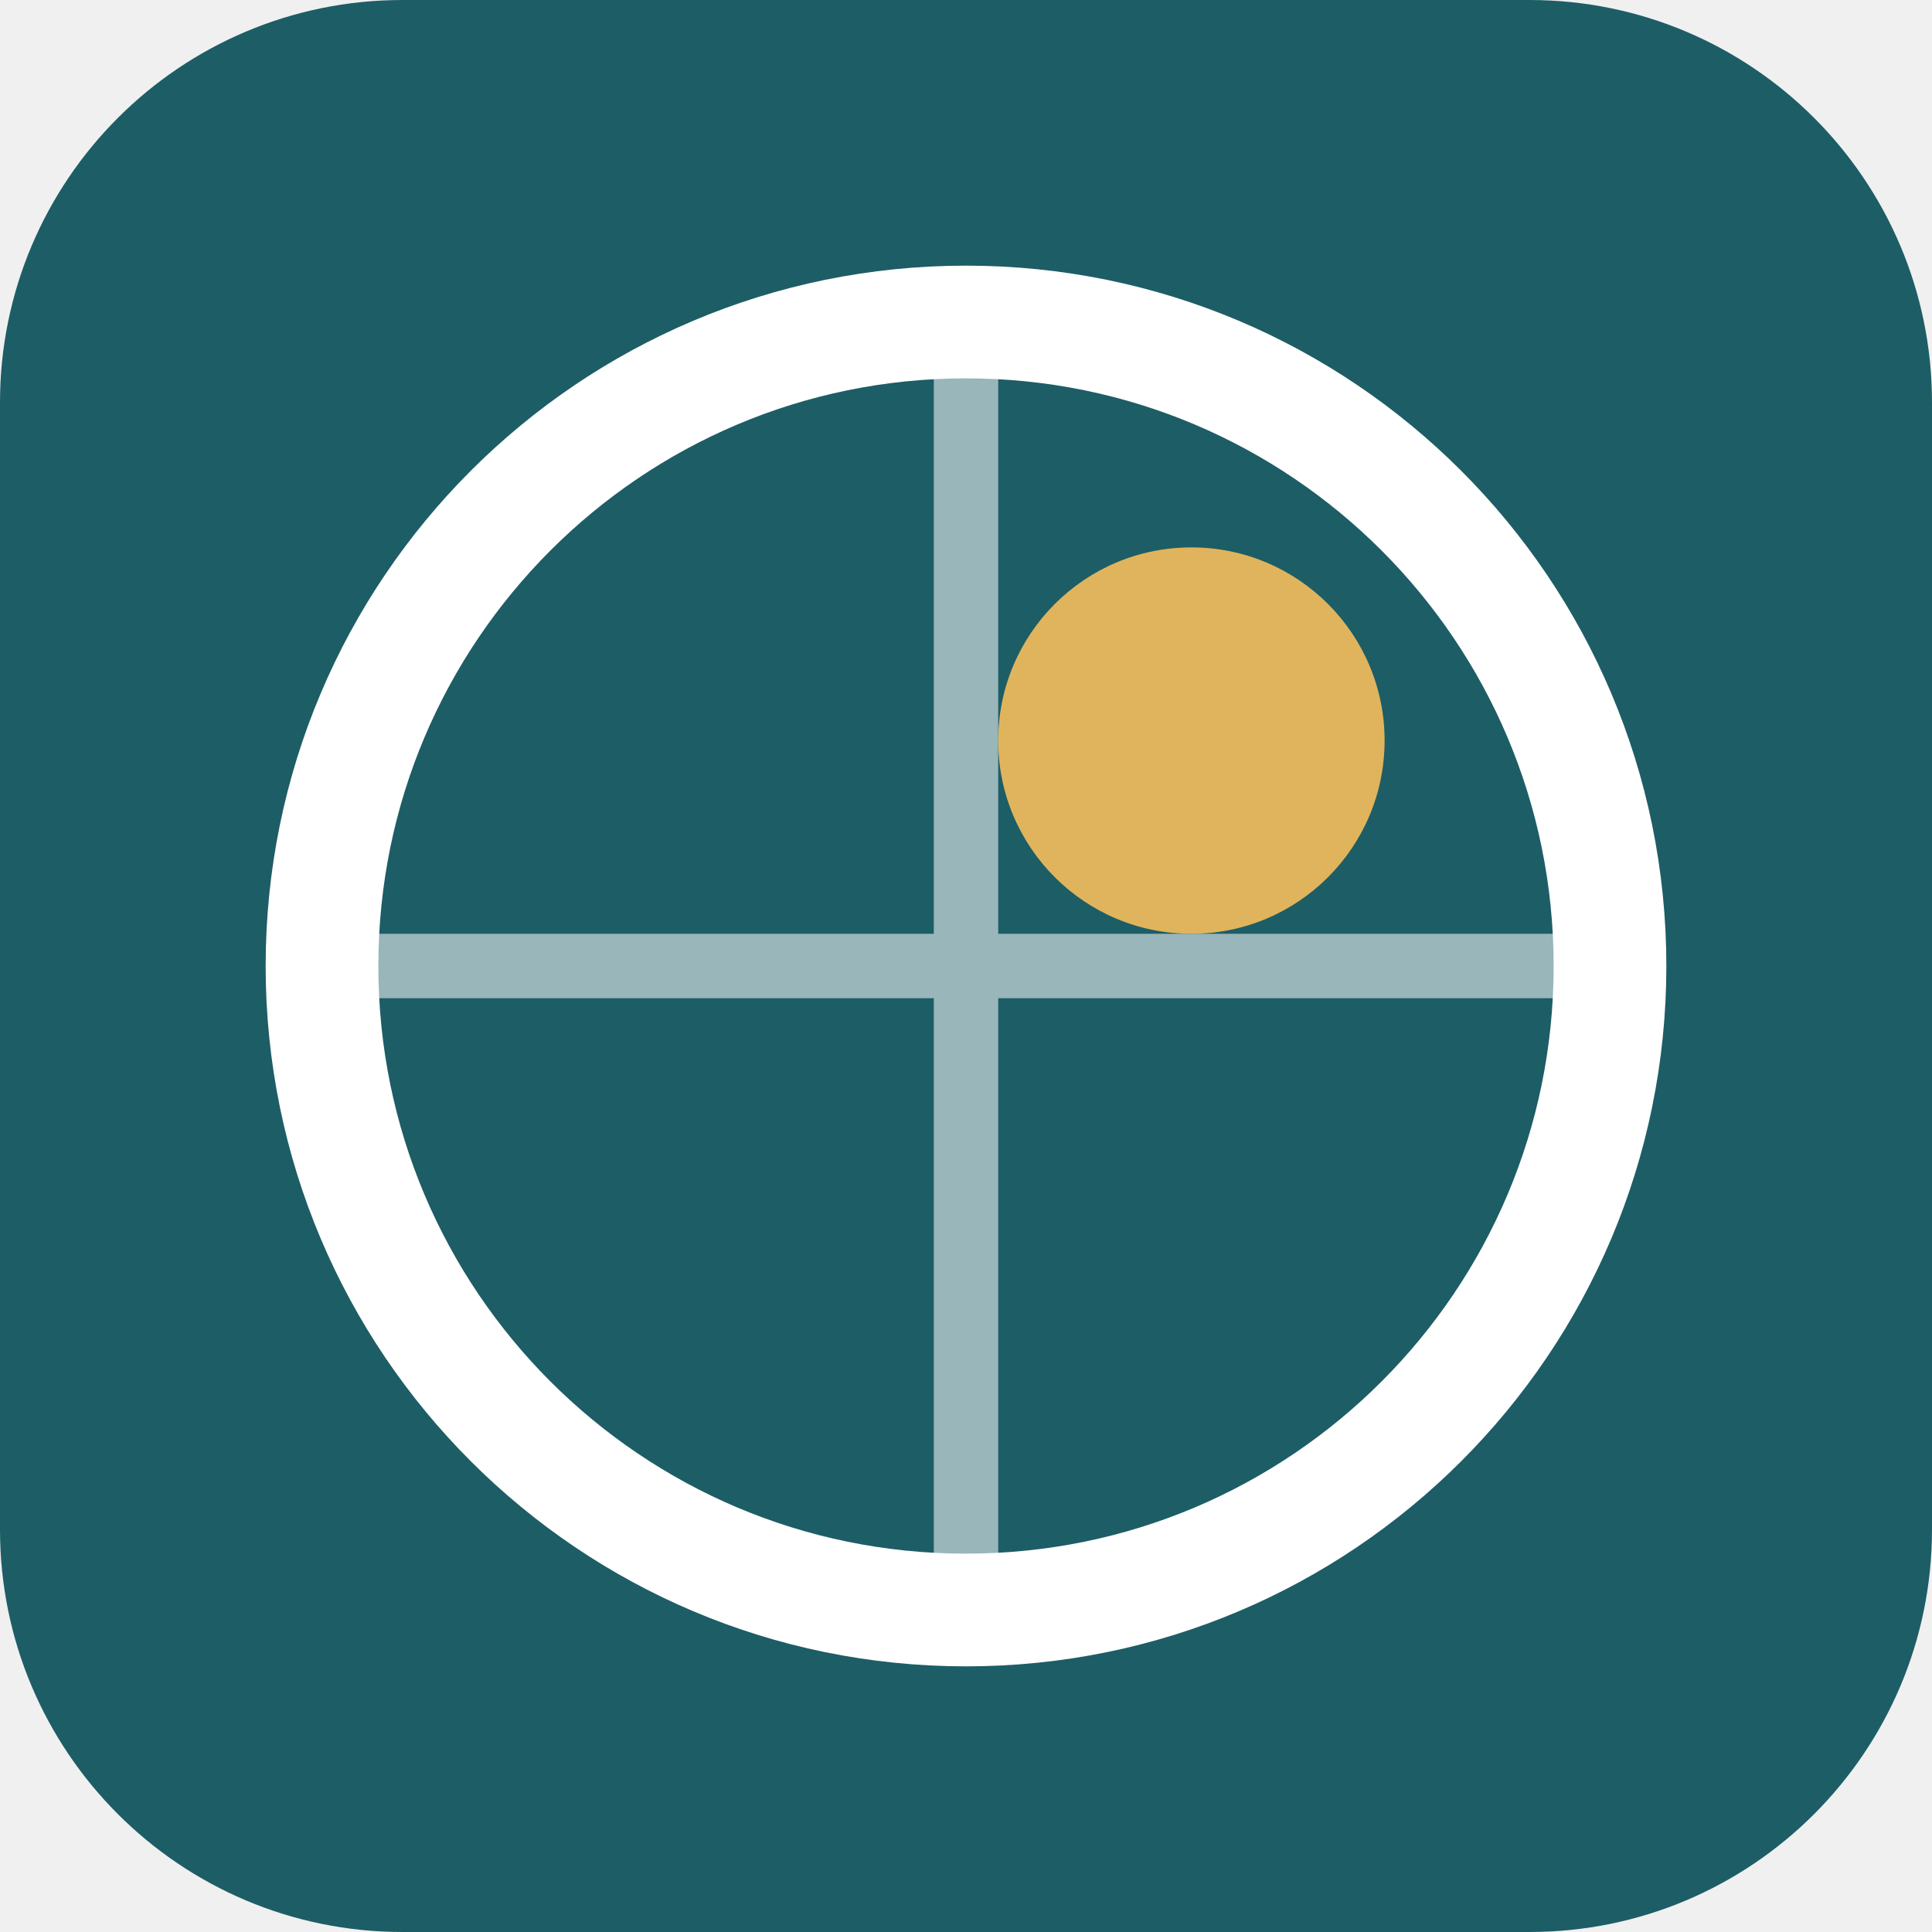
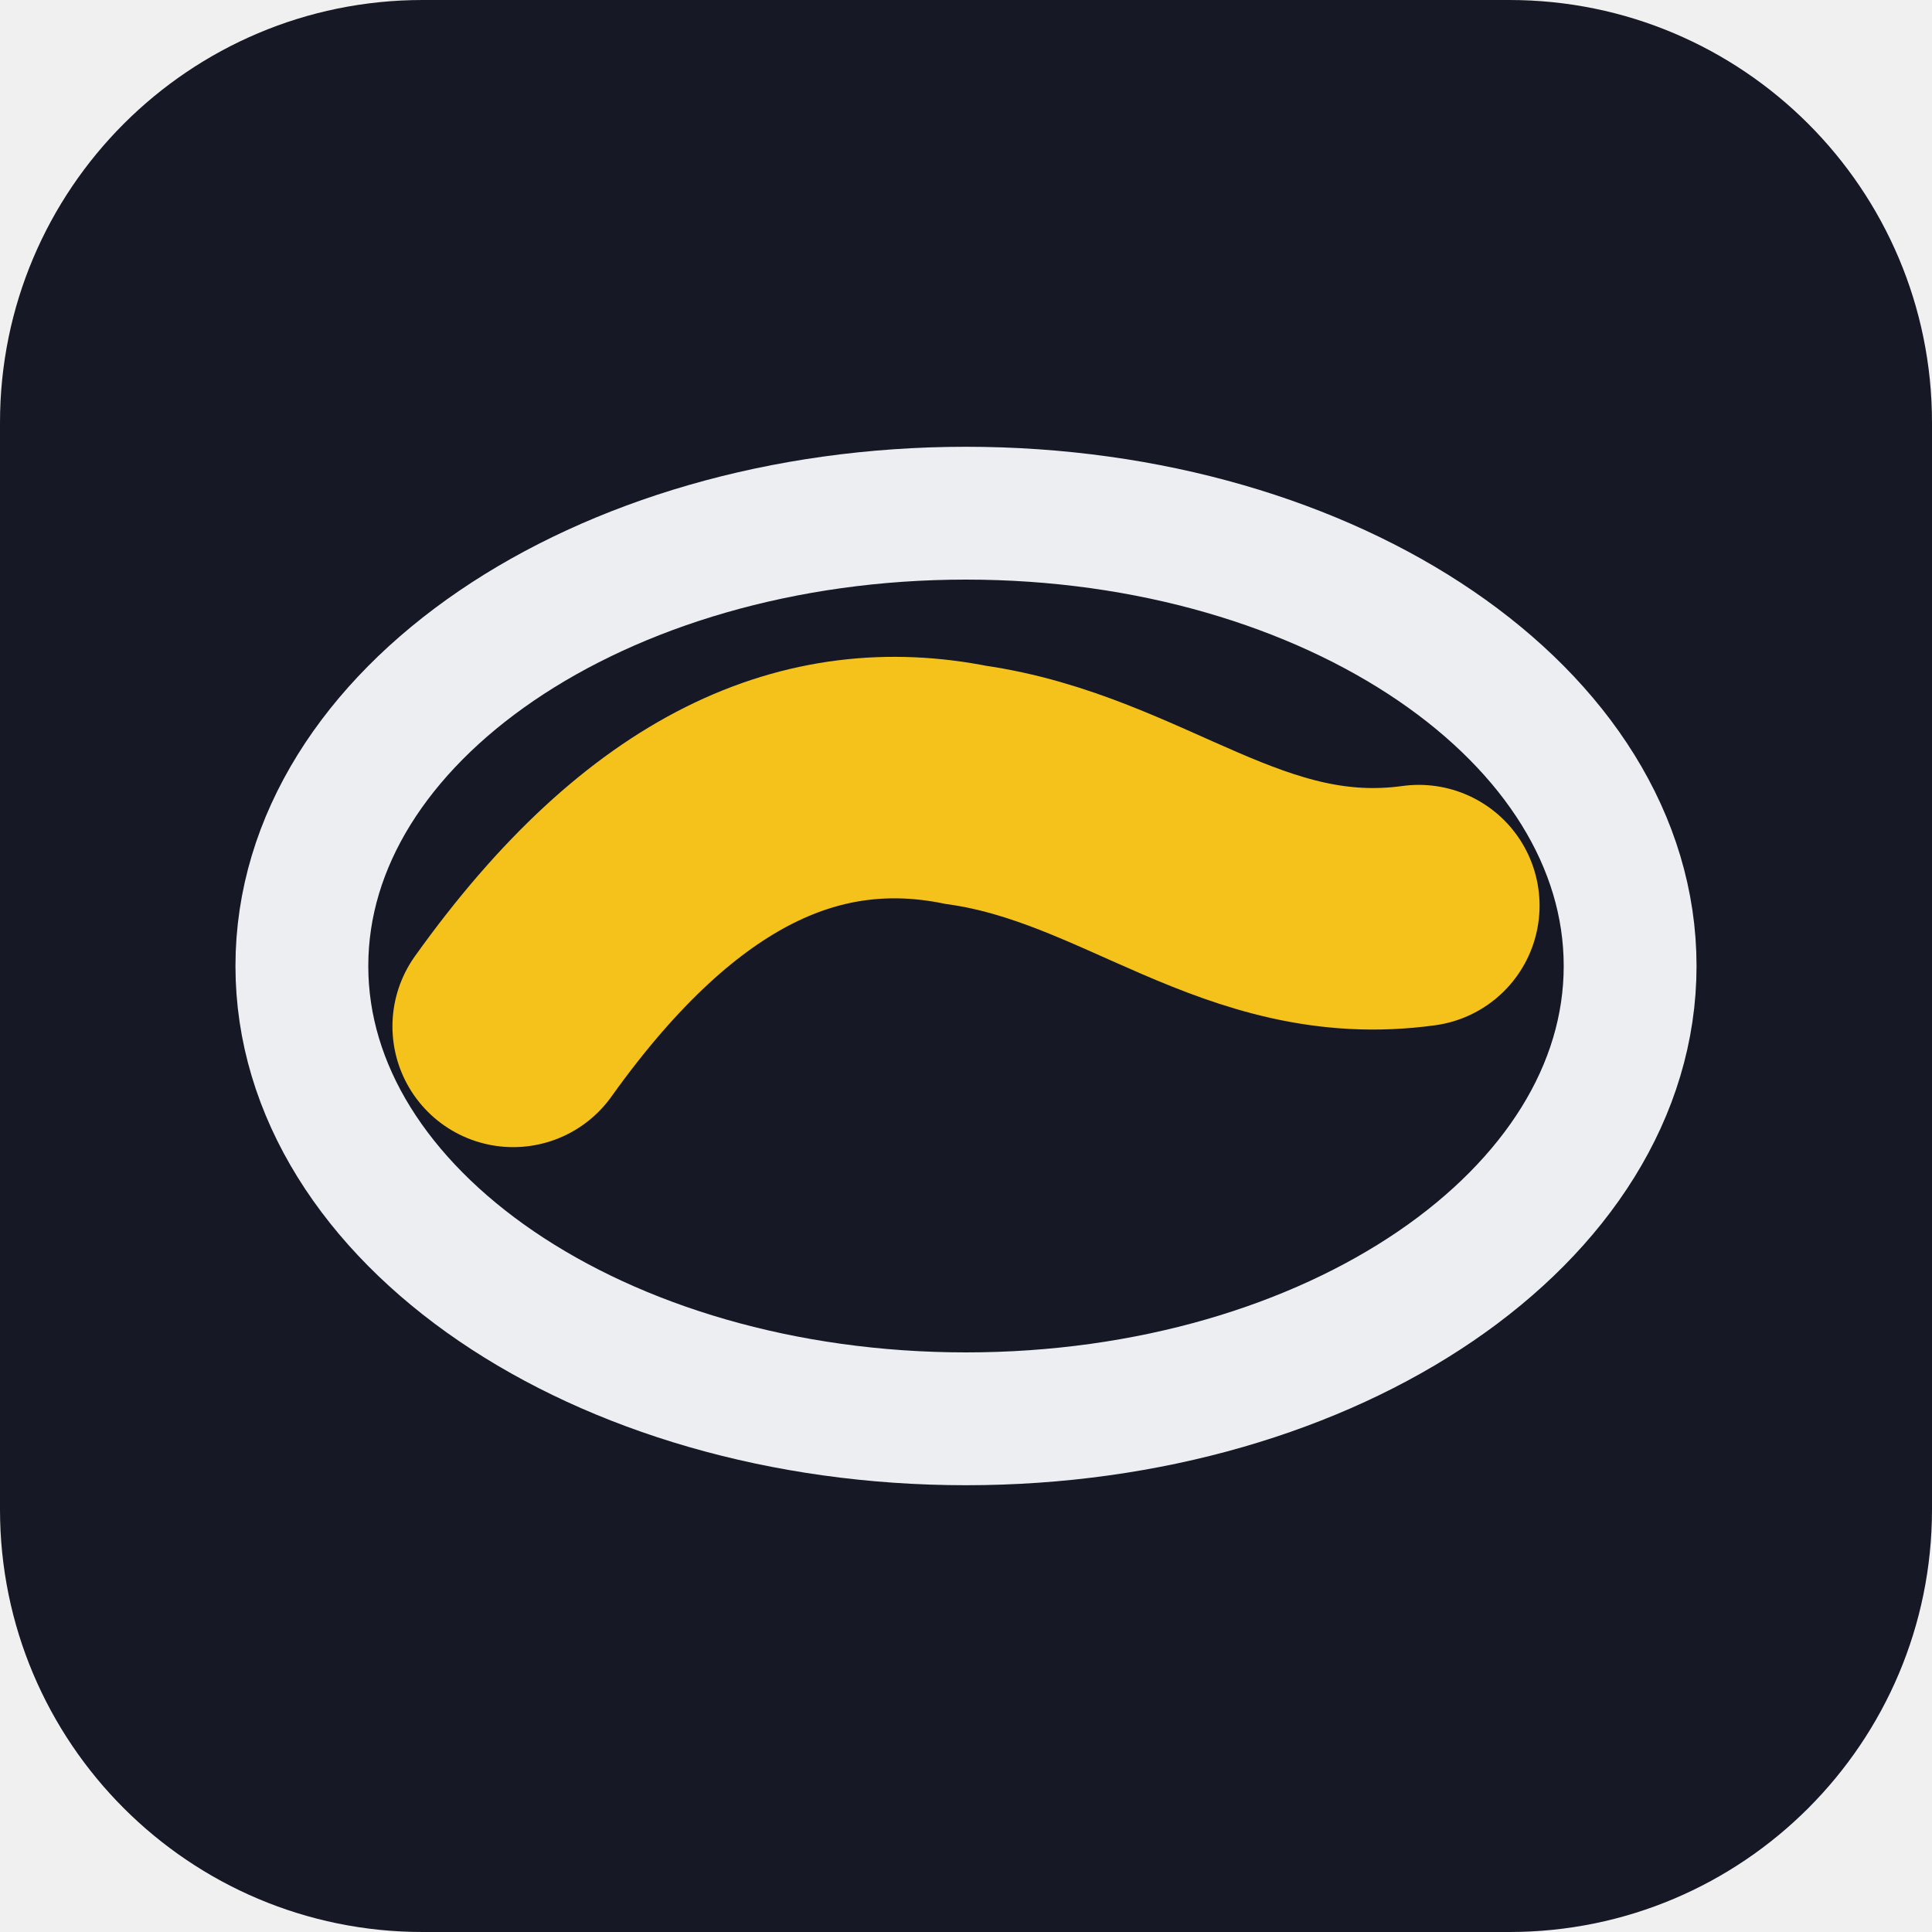
- <svg xmlns="http://www.w3.org/2000/svg" viewBox="0 0 24 24">
-   <rect width="24" height="24" rx="5" fill="#1d5d66" />
-   <circle cx="12" cy="12" r="8" fill="none" stroke="#fff" stroke-width="1.4" />
-   <path d="M12 4v16M4 12h16" stroke="#fff" stroke-width=".8" opacity=".55" />
-   <circle cx="14.8" cy="9.2" r="2.4" fill="#e0b45c" />
+ <svg xmlns="http://www.w3.org/2000/svg" viewBox="0 0 32 32">
+   <rect width="32" height="32" rx="7" fill="#161925" />
+   <ellipse cx="16" cy="16" rx="11" ry="7.5" fill="none" stroke="#eceef2" stroke-width="2.2" />
+   <path d="M8.5 17c2.5-3.5 5-4.5 7.5-4 2.8.4 4.6 2.4 7.5 2" fill="none" stroke="#f4c21b" stroke-width="4" stroke-linecap="round" />
</svg>
